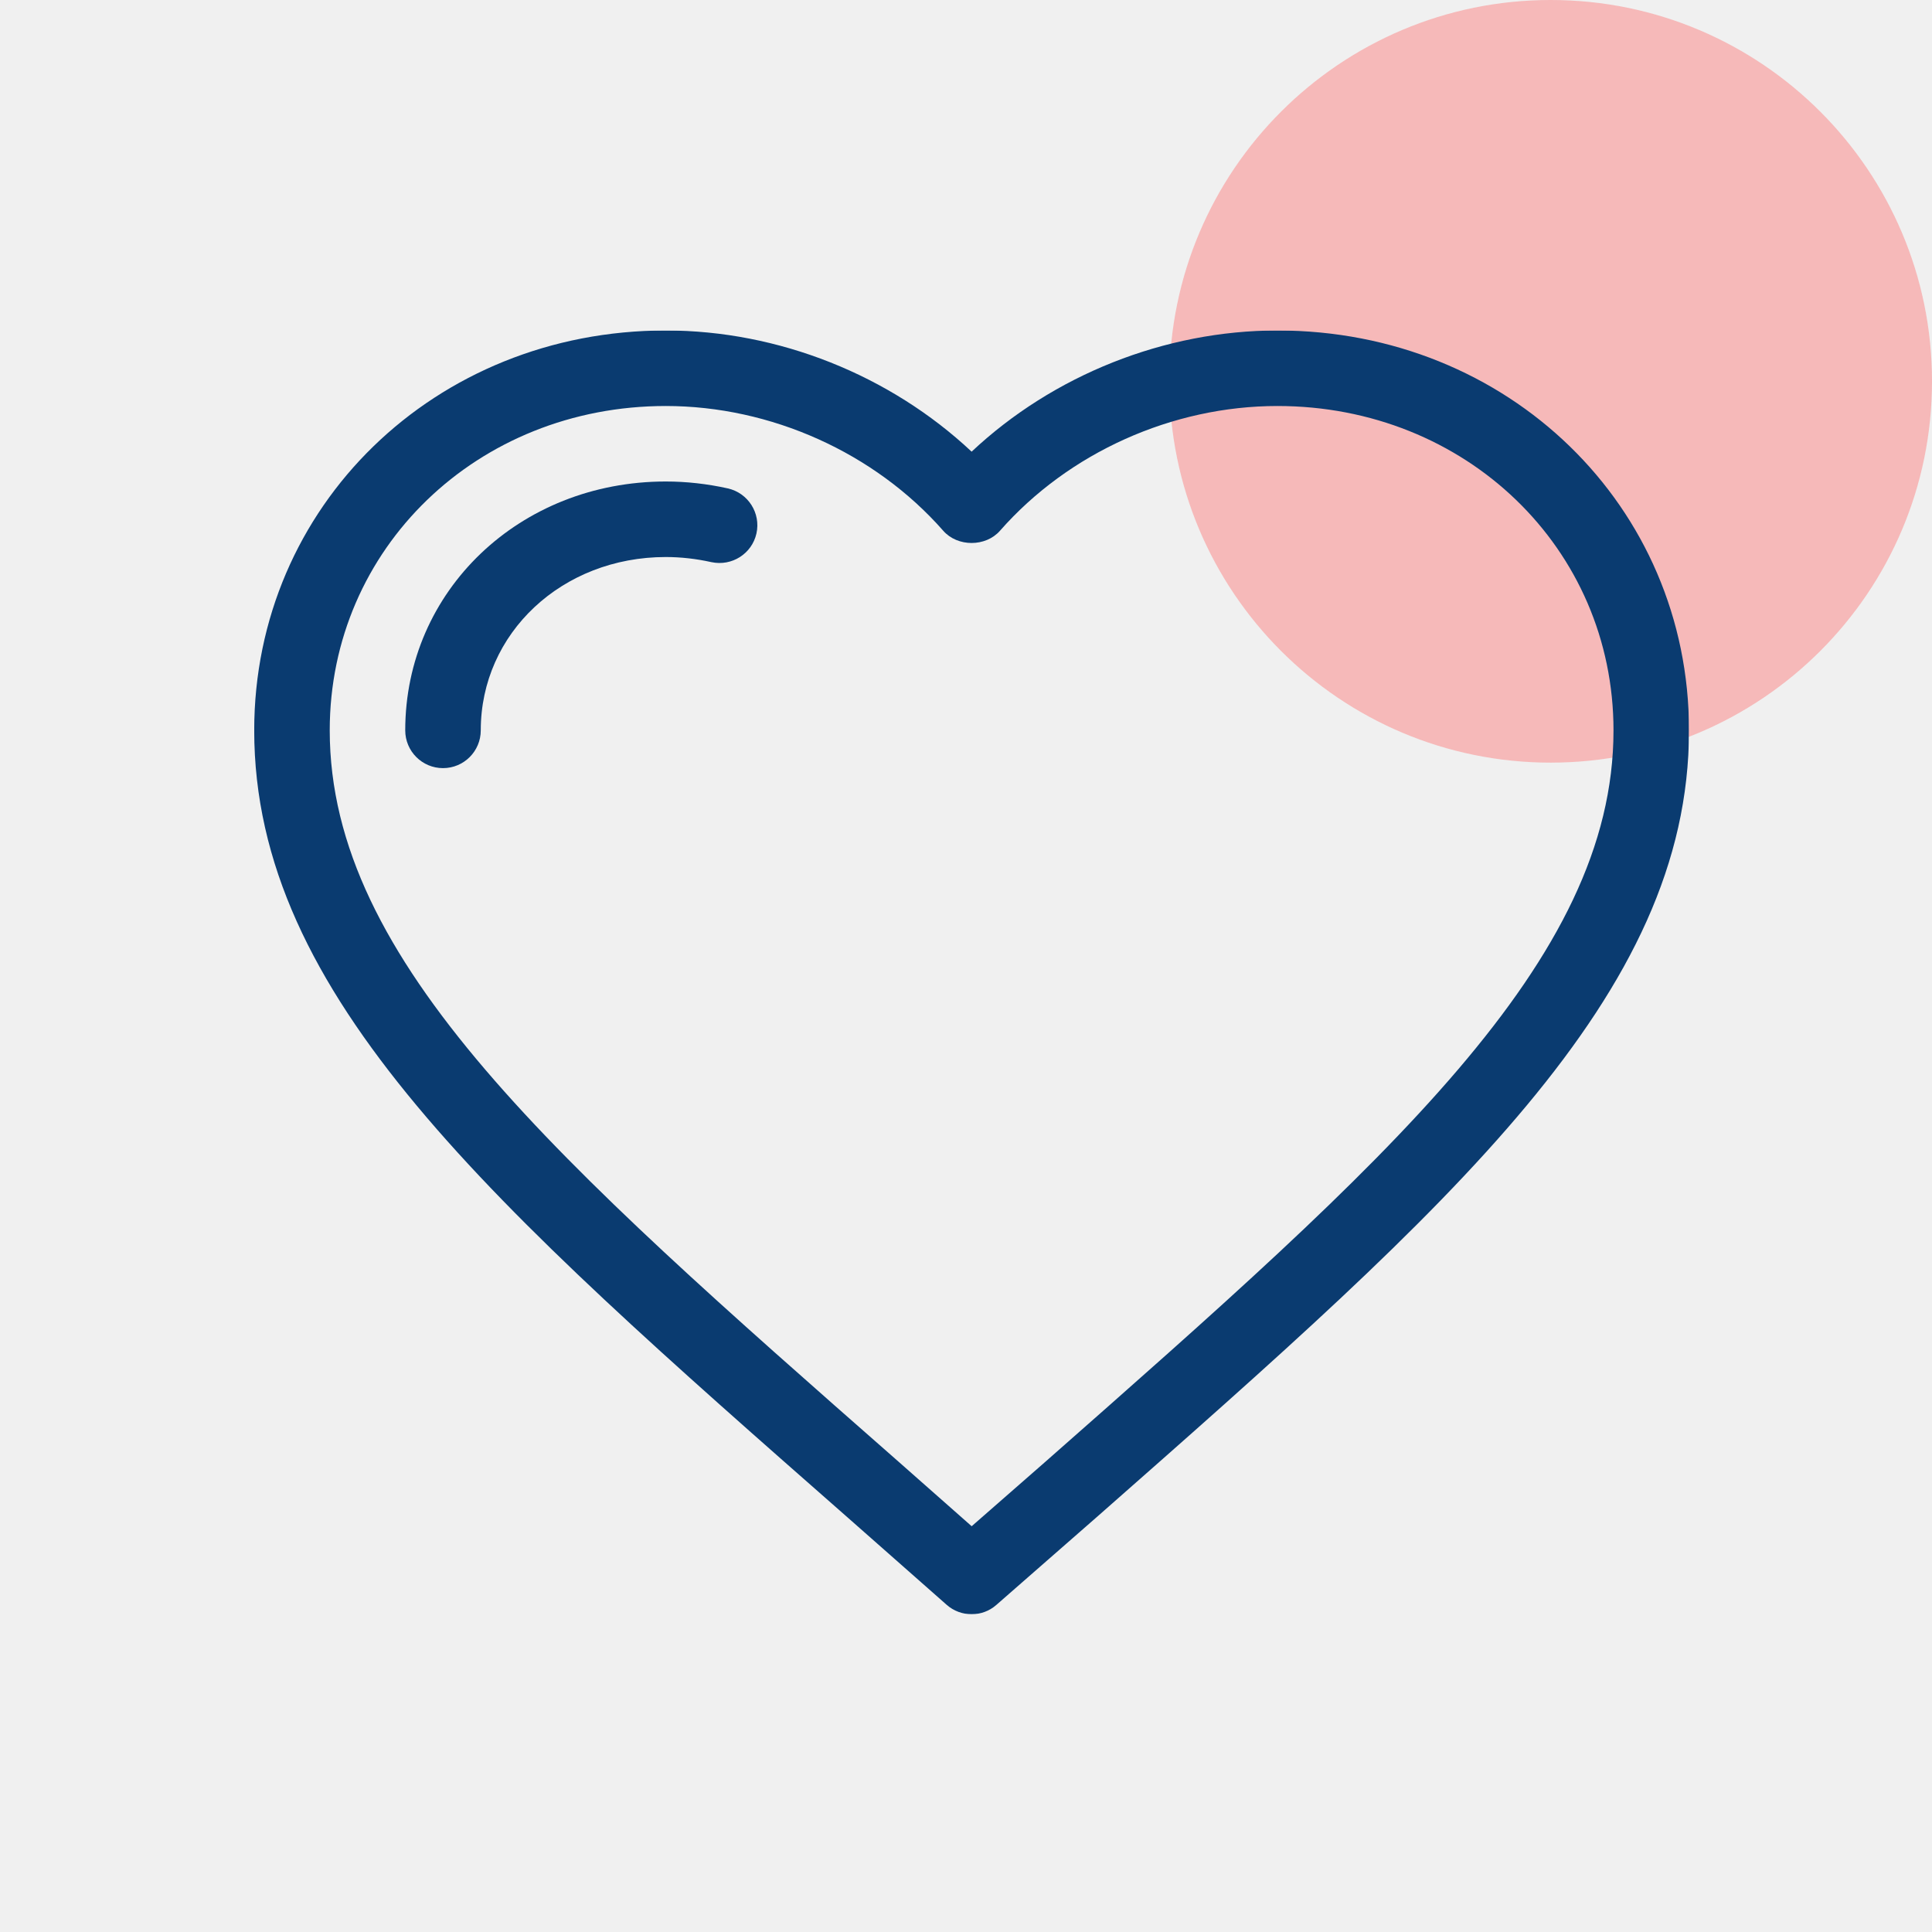
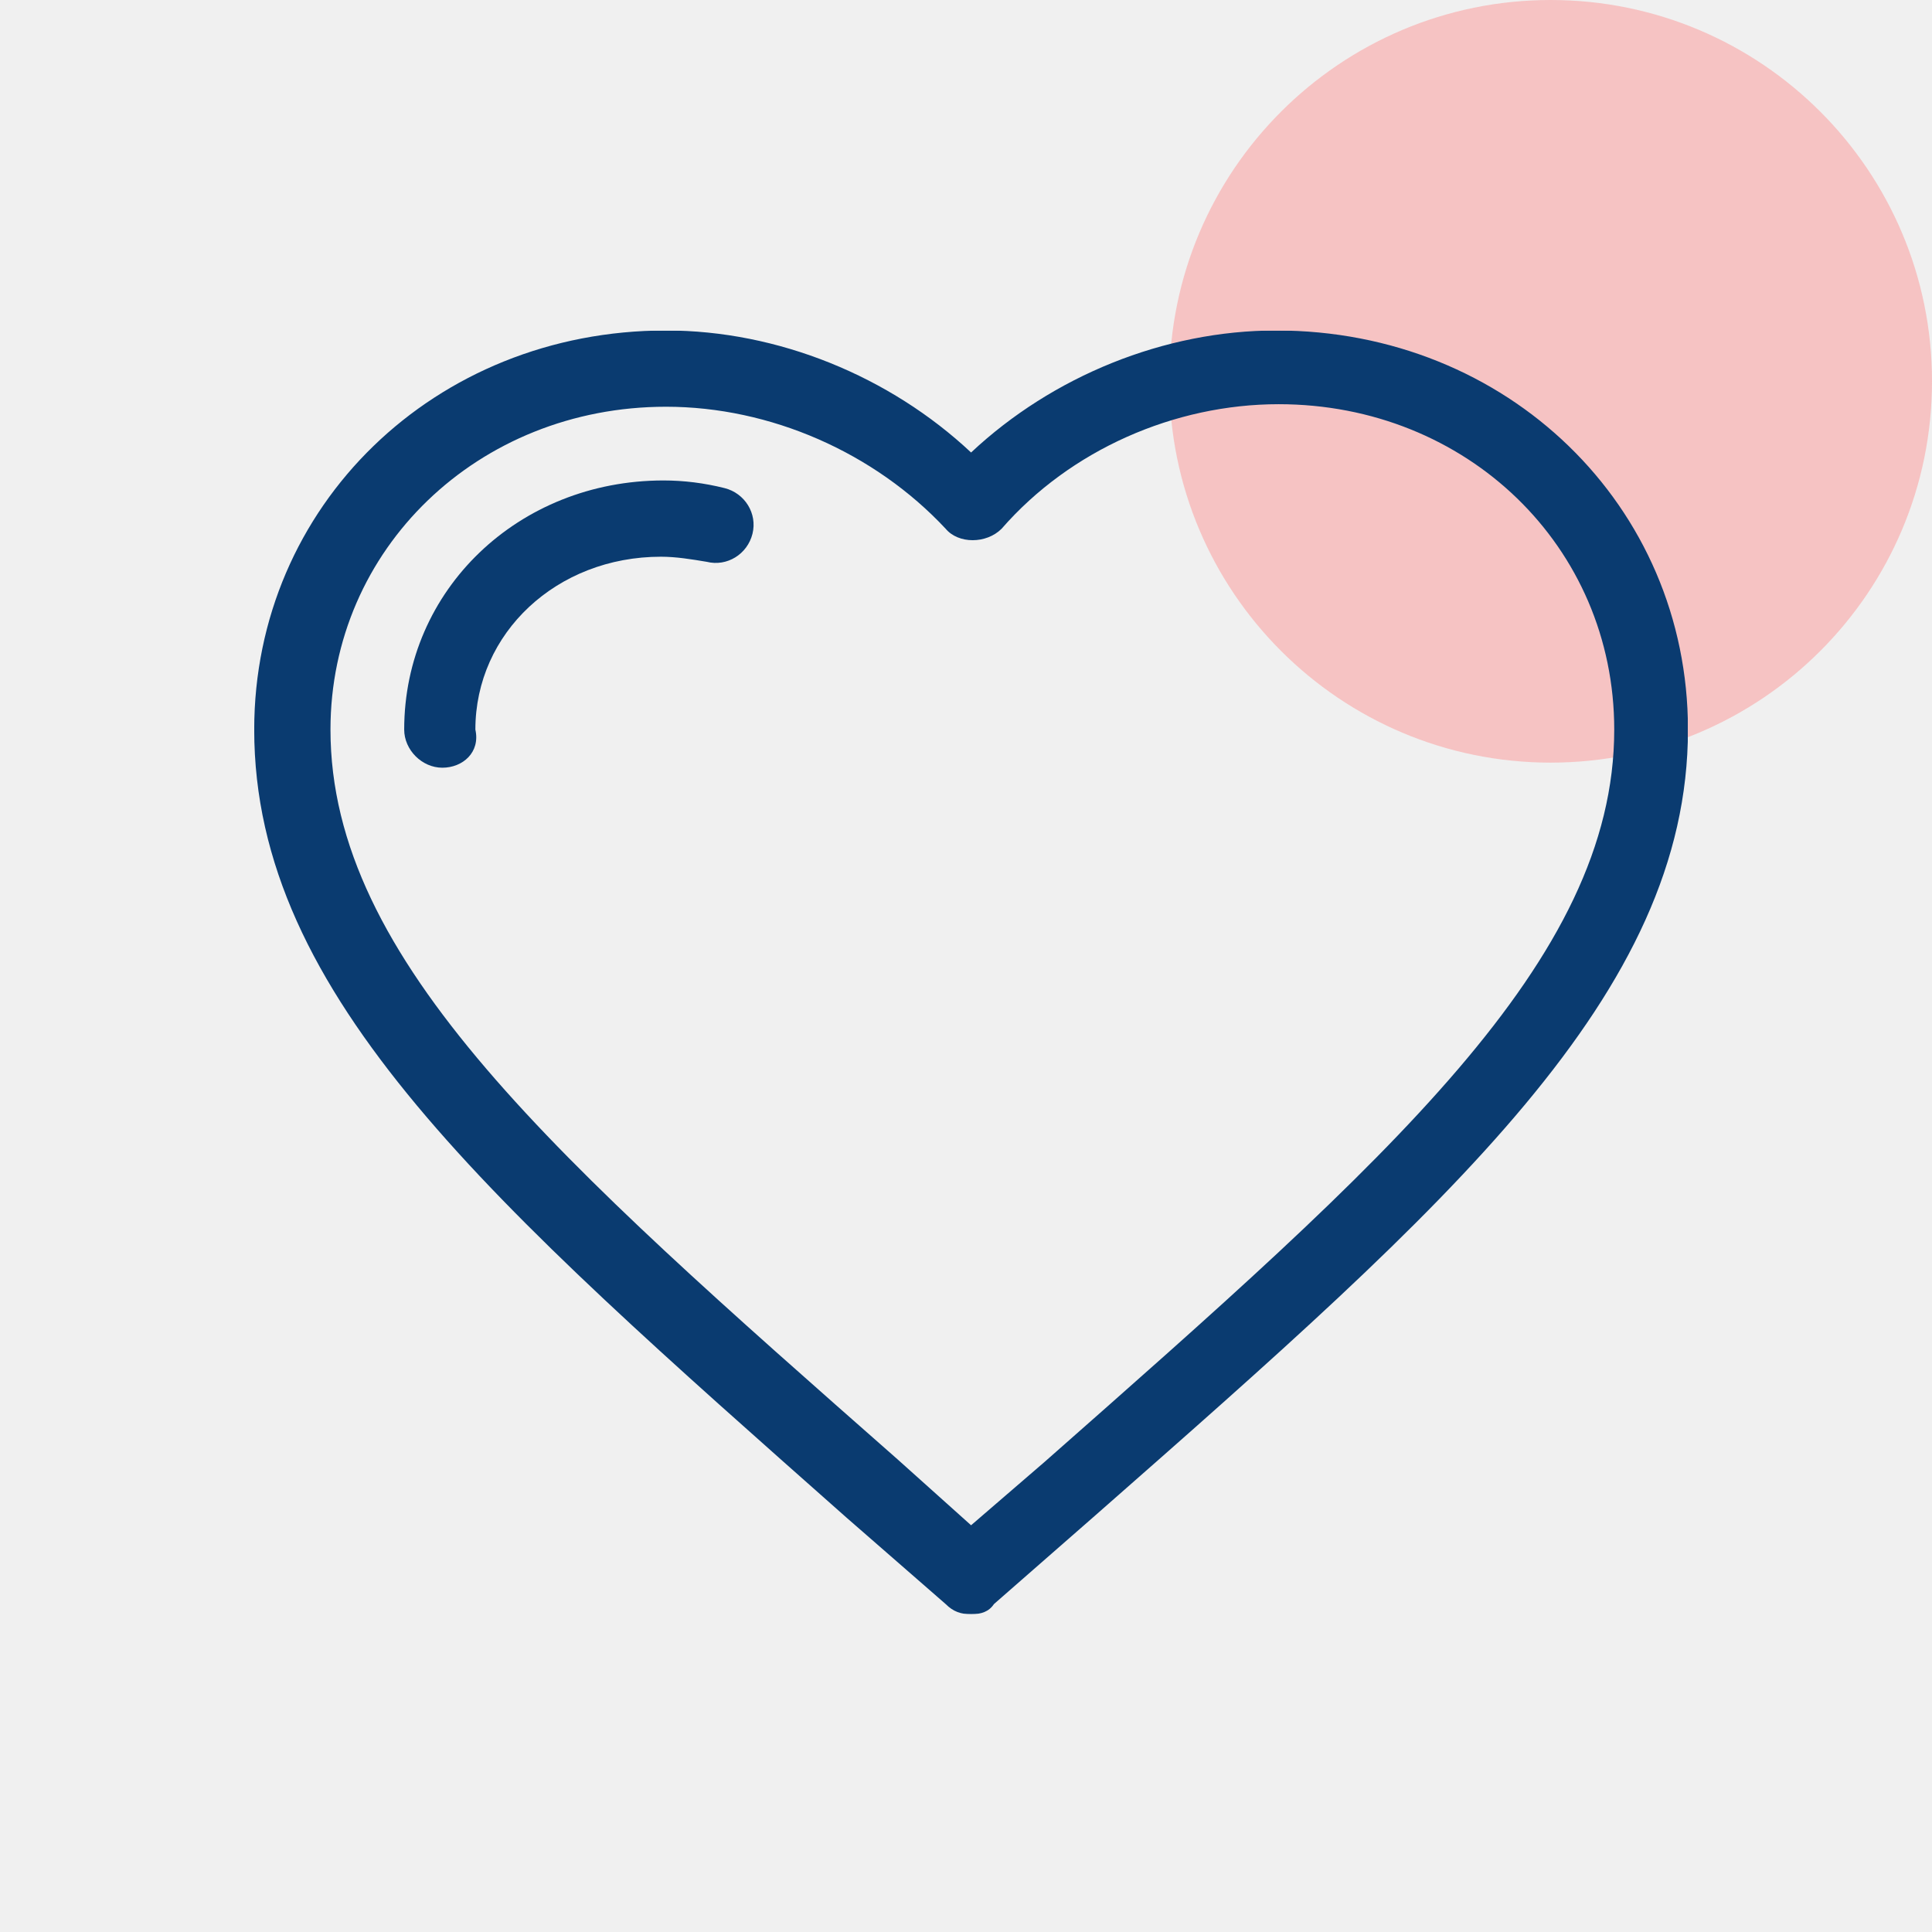
- <svg xmlns="http://www.w3.org/2000/svg" width="76" height="76" viewBox="0 0 76 76" fill="none">
-   <circle cx="61" cy="15" r="15" fill="#FD8282" fill-opacity="0.5" />
-   <mask id="mask0_662_5568" style="mask-type:alpha" maskUnits="userSpaceOnUse" x="10" y="13" width="57" height="51">
-     <path d="M10 13H66.441V63.5H10V13Z" fill="white" />
+ <svg xmlns="http://www.w3.org/2000/svg" version="1.1" id="Layer_1" x="0px" y="0px" viewBox="0 0 76 76" style="enable-background:new 0 0 76 76;" xml:space="preserve">
+   <style type="text/css">
+ 	.st0{fill:#F6C3C3;}
+ 	.st1{fill:#FFFFFF;filter:url(#Adobe_OpacityMaskFilter);}
+ 	.st2{mask:url(#mask0_662_5568_00000025426493385938991060000002754721007760765056_);}
+ 	.st3{fill-rule:evenodd;clip-rule:evenodd;fill:#0A3B70;}
+ </style>
+   <circle class="st0" cx="61" cy="15" r="15" />
+   <defs>
+     <filter id="Adobe_OpacityMaskFilter" filterUnits="userSpaceOnUse" x="10" y="13" width="56.4" height="50.5">
+       <feColorMatrix type="matrix" values="1 0 0 0 0  0 1 0 0 0  0 0 1 0 0  0 0 0 1 0" />
+     </filter>
+   </defs>
+   <mask maskUnits="userSpaceOnUse" x="10" y="13" width="56.4" height="50.5" id="mask0_662_5568_00000025426493385938991060000002754721007760765056_">
+     <path class="st1" d="M10,13h56.4v50.5H10V13z" />
  </mask>
-   <g mask="url(#mask0_662_5568)">
-     <path fill-rule="evenodd" clip-rule="evenodd" d="M26.189 15.971C18.777 15.971 12.971 21.576 12.971 28.73C12.971 37.84 21.848 45.64 35.285 57.445L38.223 60.038L41.12 57.504C54.619 45.617 63.471 37.825 63.471 28.73C63.471 21.576 57.664 15.971 50.252 15.971C46.116 15.971 42.036 17.806 39.336 20.879C38.773 21.52 37.667 21.52 37.105 20.879C34.405 17.806 30.322 15.971 26.189 15.971ZM38.221 63.5C37.87 63.5 37.519 63.376 37.239 63.129L33.361 59.709C19.278 47.337 10 39.184 10 28.73C10 19.91 17.111 13 26.189 13C30.626 13 35.013 14.758 38.221 17.767C41.427 14.758 45.815 13 50.252 13C59.33 13 66.441 19.91 66.441 28.73C66.441 39.167 57.19 47.313 43.187 59.64L39.197 63.131C38.918 63.378 38.57 63.5 38.221 63.5Z" fill="#0A3B70" />
+   <g class="st2">
+     <path class="st3" d="M26.2,16C18.8,16,13,21.6,13,28.7c0,9.1,8.9,16.9,22.3,28.7l2.9,2.6l2.9-2.5c13.5-11.9,22.4-19.7,22.4-28.8   c0-7.2-5.8-12.8-13.2-12.8c-4.1,0-8.2,1.8-10.9,4.9c-0.6,0.6-1.7,0.6-2.2,0C34.4,17.8,30.3,16,26.2,16z M38.2,63.5   c-0.4,0-0.7-0.1-1-0.4l-3.9-3.4C19.3,47.3,10,39.2,10,28.7C10,19.9,17.1,13,26.2,13c4.4,0,8.8,1.8,12,4.8c3.2-3,7.6-4.8,12-4.8   c9.1,0,16.2,6.9,16.2,15.7c0,10.4-9.3,18.6-23.3,30.9l-4,3.5C38.9,63.4,38.6,63.5,38.2,63.5z" />
  </g>
-   <path fill-rule="evenodd" clip-rule="evenodd" d="M17.427 30.216C16.605 30.216 15.941 29.551 15.941 28.73C15.941 23.242 20.442 18.941 26.189 18.941C26.997 18.941 27.818 19.032 28.628 19.212C29.43 19.391 29.934 20.185 29.757 20.985C29.577 21.785 28.789 22.285 27.984 22.113C27.384 21.98 26.781 21.912 26.189 21.912C22.109 21.912 18.912 24.907 18.912 28.73C18.912 29.551 18.248 30.216 17.427 30.216Z" fill="#0A3B70" />
+   <path class="st3" d="M17.4,30.2c-0.8,0-1.5-0.7-1.5-1.5c0-5.5,4.5-9.8,10.2-9.8c0.8,0,1.6,0.1,2.4,0.3c0.8,0.2,1.3,1,1.1,1.8  c-0.2,0.8-1,1.3-1.8,1.1c-0.6-0.1-1.2-0.2-1.8-0.2c-4.1,0-7.3,3-7.3,6.8C18.9,29.6,18.2,30.2,17.4,30.2z" />
</svg>
